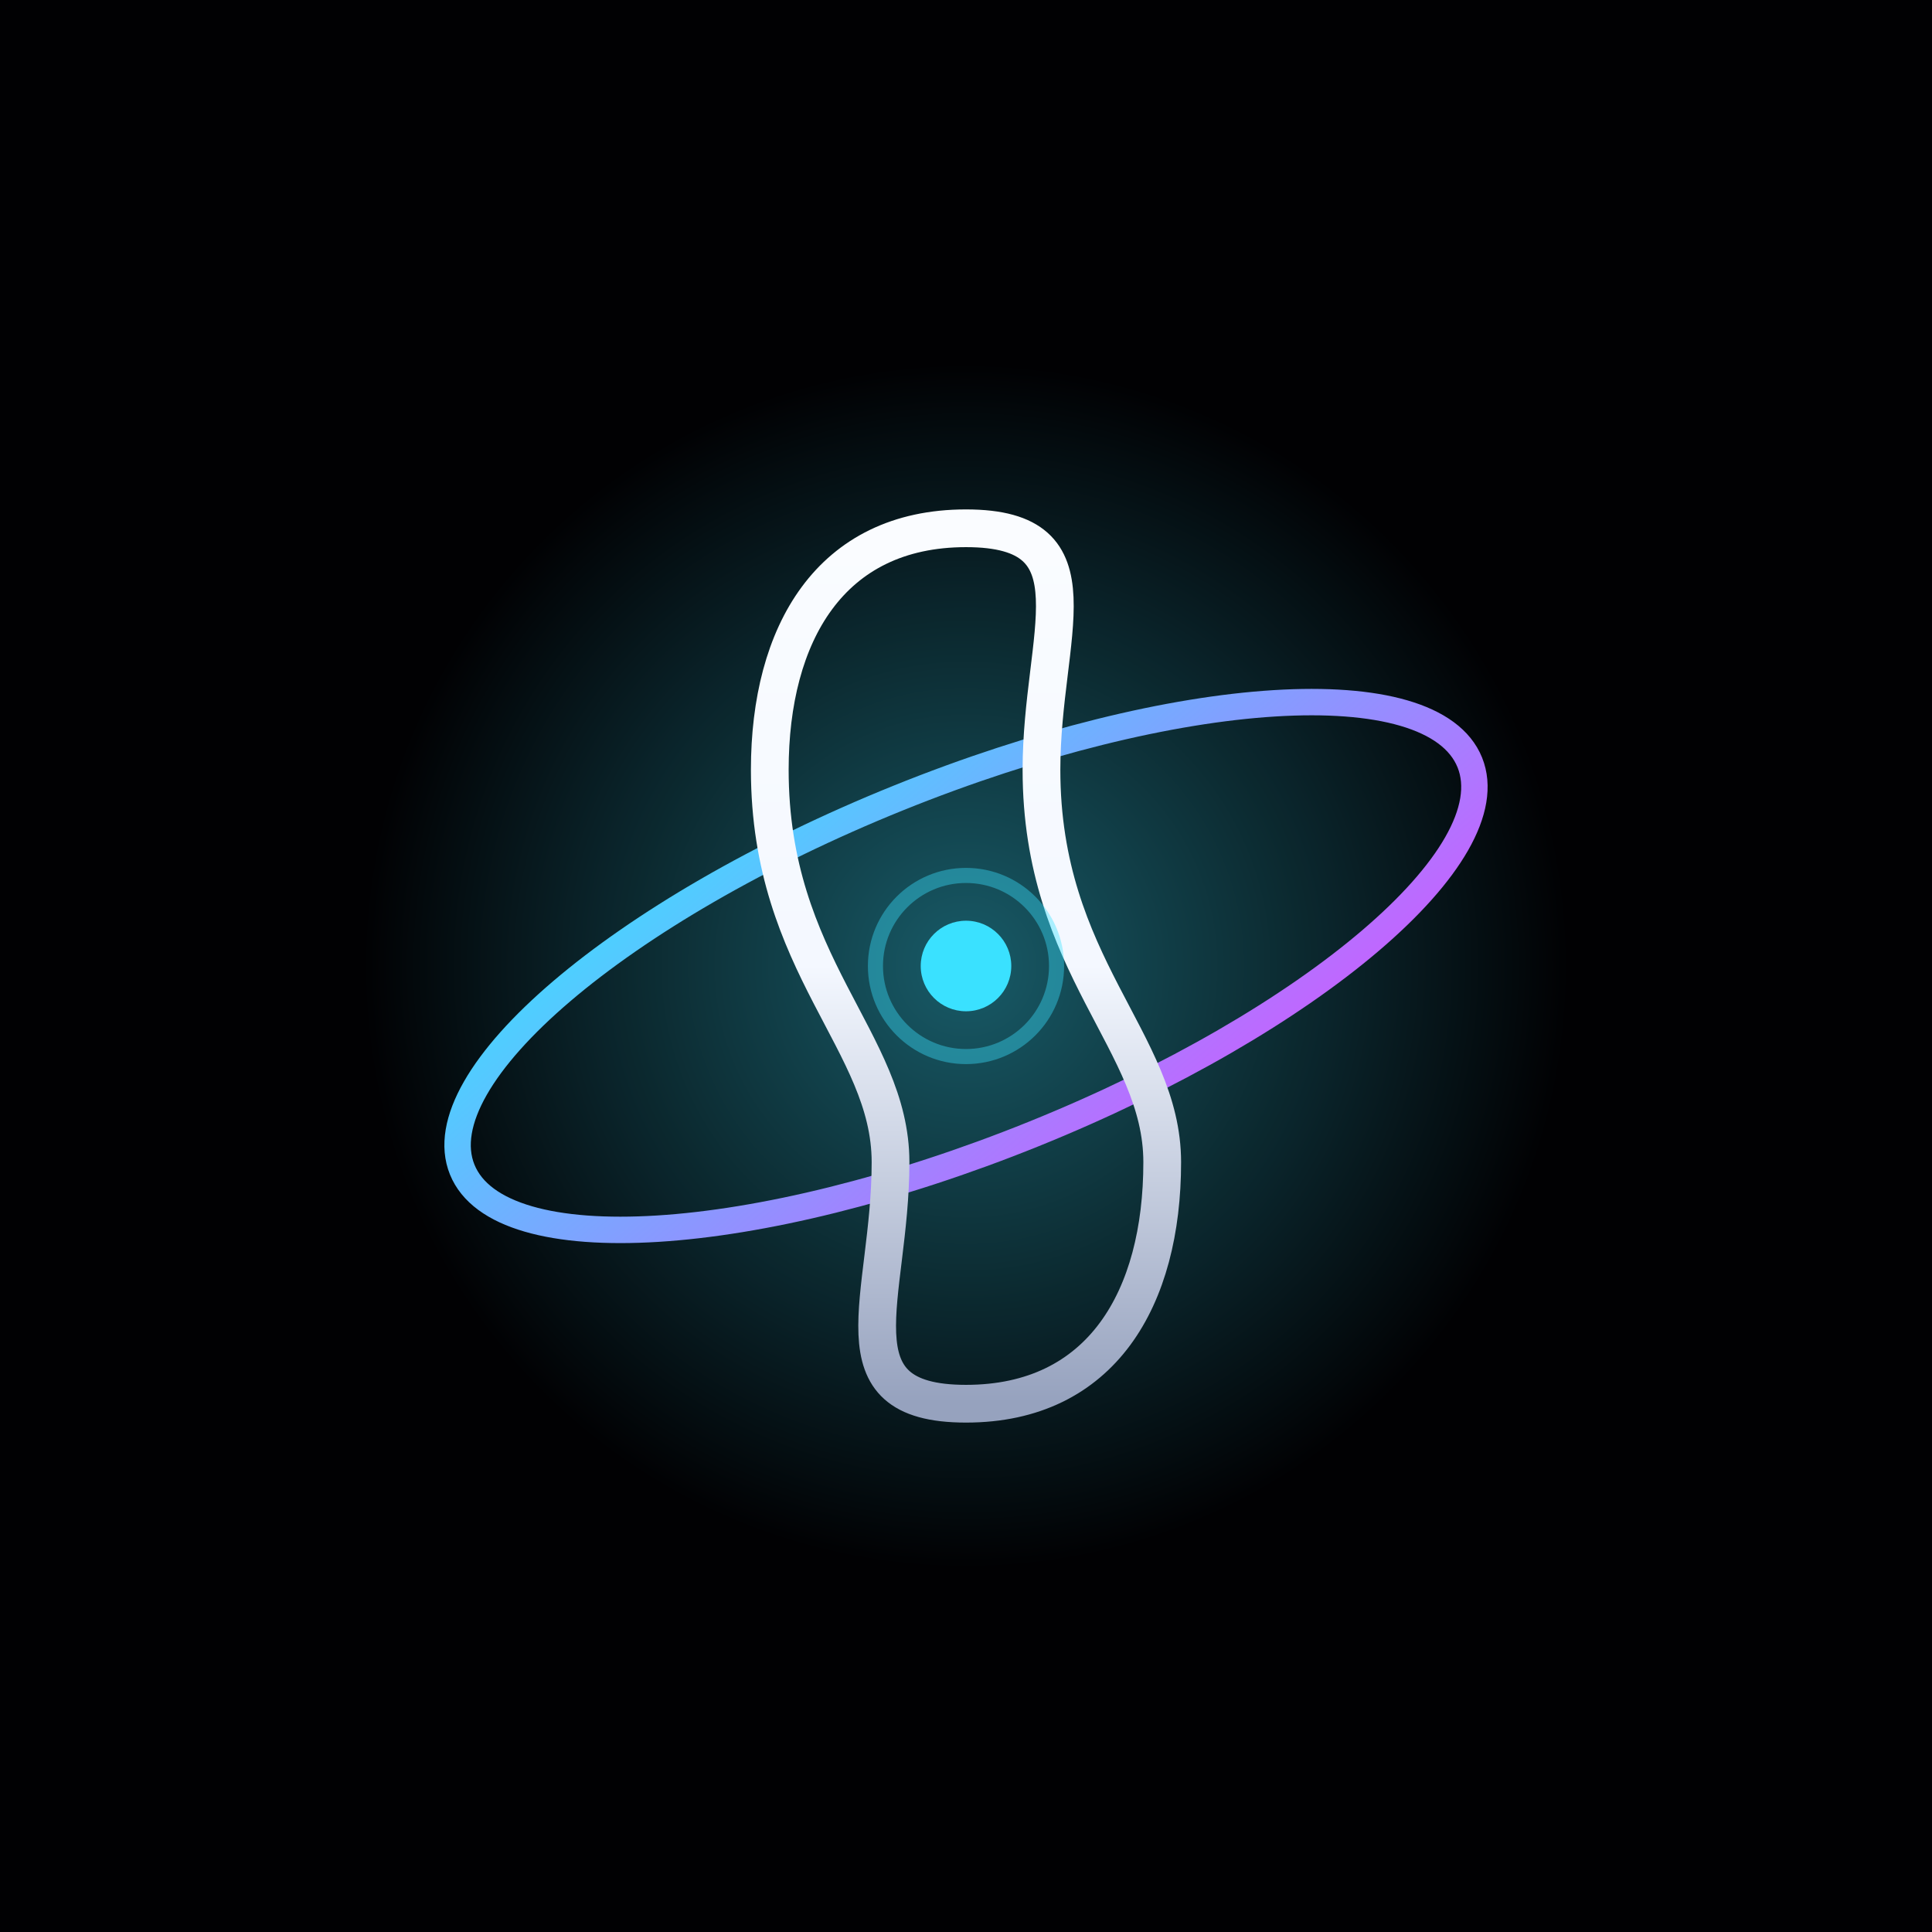
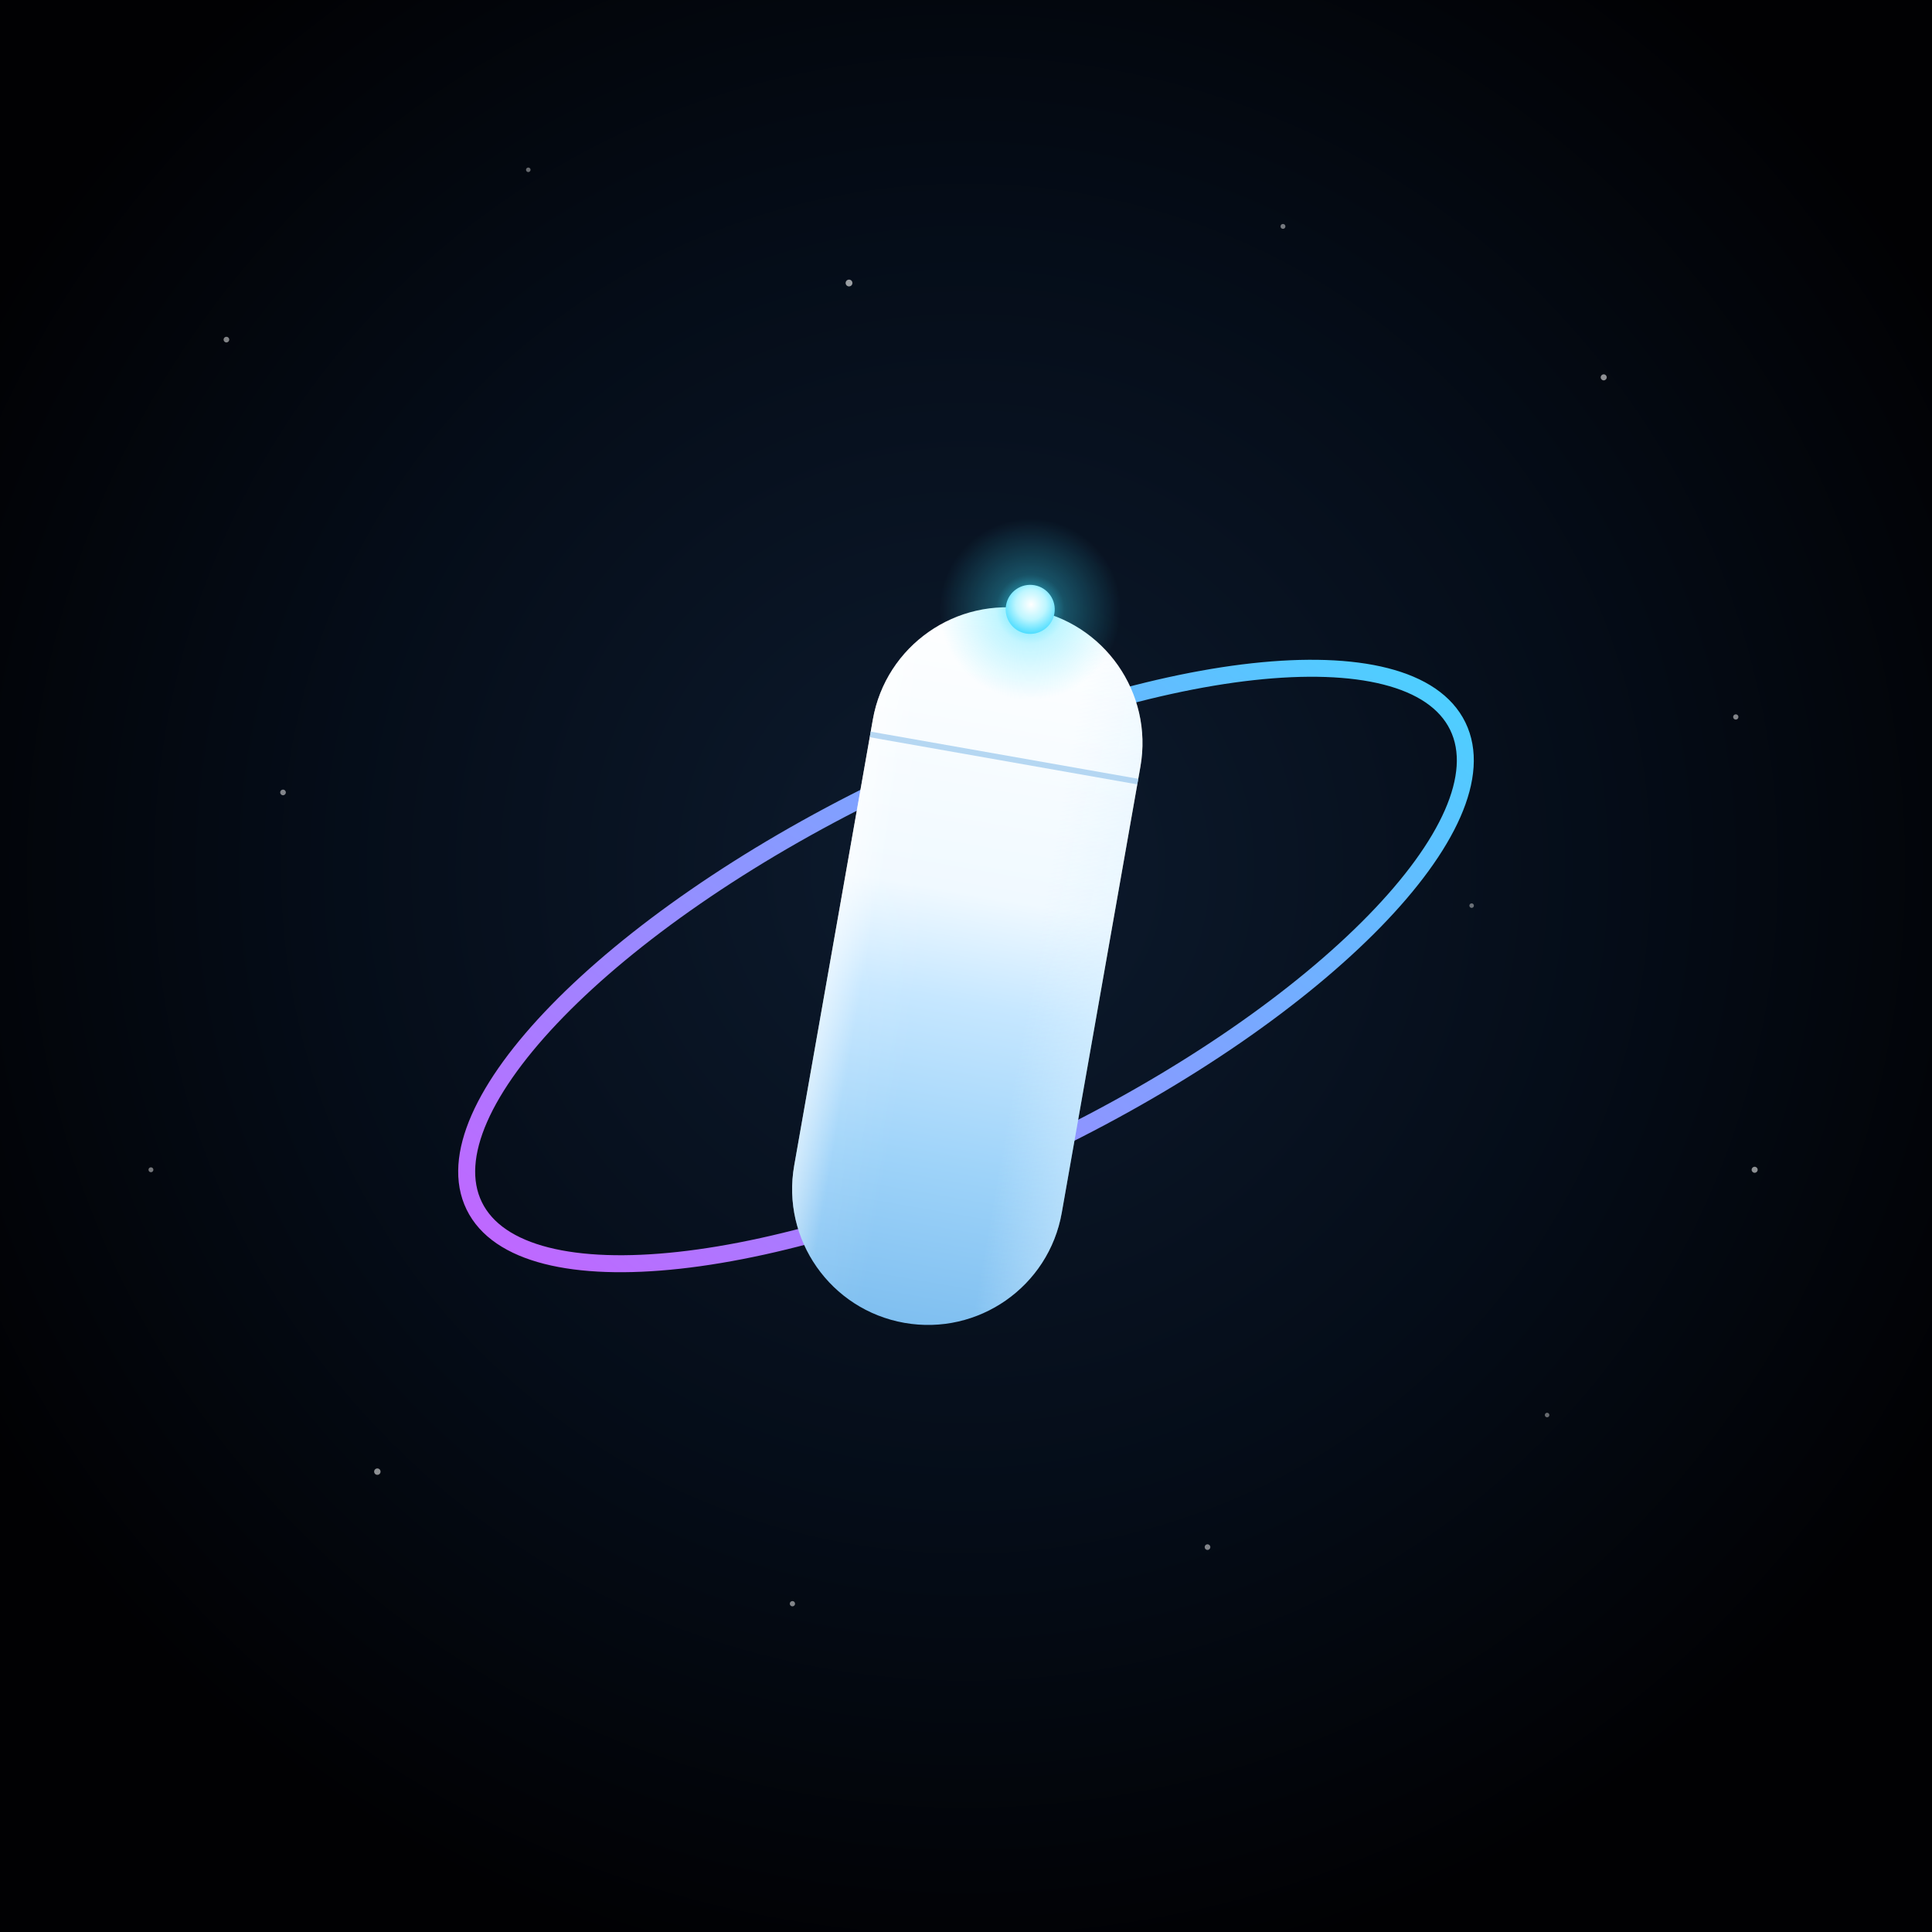
- <svg xmlns="http://www.w3.org/2000/svg" viewBox="0 0 512 512" width="512" height="512">
+ <svg xmlns="http://www.w3.org/2000/svg" viewBox="0 0 1024 1024" width="512" height="512" role="img" aria-label="Chronos Capsule">
  <defs>
-     <linearGradient id="capsuleGrad" x1="0" y1="0" x2="0" y2="1">
-       <stop offset="0" stop-color="#FAFCFF" />
-       <stop offset="0.5" stop-color="#F4F8FF" />
-       <stop offset="1" stop-color="#96A2BE" />
-     </linearGradient>
-     <linearGradient id="ringGrad" x1="0" y1="0" x2="1" y2="1">
+     <radialGradient id="ccAmb" cx="50%" cy="45%" r="58%">
+       <stop offset="0" stop-color="#0D1B2E" />
+       <stop offset=".55" stop-color="#050D19" />
+       <stop offset="1" stop-color="#010103" />
+     </radialGradient>
+     <linearGradient id="ccRingGrad" gradientUnits="userSpaceOnUse" x1="843" y1="351" x2="181" y2="673">
      <stop offset="0" stop-color="#3AE1FF" />
      <stop offset="1" stop-color="#D355FF" />
    </linearGradient>
-     <radialGradient id="glowGrad" cx="0.5" cy="0.5" r="0.5">
-       <stop offset="0" stop-color="#3AE1FF" stop-opacity="0.4" />
+     <linearGradient id="ccChrome" x1="0" y1="0" x2="0" y2="1">
+       <stop offset="0" stop-color="#FFFFFF" />
+       <stop offset=".40" stop-color="#F0F9FF" />
+       <stop offset=".55" stop-color="#C6E7FF" />
+       <stop offset=".78" stop-color="#9ED3F9" />
+       <stop offset="1" stop-color="#7FBFF0" />
+     </linearGradient>
+     <linearGradient id="ccSheen" x1="0" y1="0" x2="1" y2="0">
+       <stop offset="0" stop-color="#FFFFFF" stop-opacity=".55" />
+       <stop offset=".13" stop-color="#FFFFFF" stop-opacity=".07" />
+       <stop offset=".34" stop-color="#FFFFFF" stop-opacity="0" />
+       <stop offset=".74" stop-color="#DFF3FF" stop-opacity="0" />
+       <stop offset="1" stop-color="#DFF3FF" stop-opacity=".38" />
+     </linearGradient>
+     <radialGradient id="ccDotCore" cx="50%" cy="40%" r="62%">
+       <stop offset="0" stop-color="#FFFFFF" />
+       <stop offset=".5" stop-color="#BDF6FF" />
+       <stop offset="1" stop-color="#45DBFF" />
+     </radialGradient>
+     <radialGradient id="ccDotGlow">
+       <stop offset="0" stop-color="#3AE1FF" stop-opacity=".9" />
+       <stop offset=".38" stop-color="#3AE1FF" stop-opacity=".3" />
      <stop offset="1" stop-color="#3AE1FF" stop-opacity="0" />
    </radialGradient>
+     <clipPath id="ccHullMask">
+       <rect x="440" y="320" width="144" height="384" rx="72" />
+     </clipPath>
  </defs>
-   <rect width="512" height="512" fill="#010103" />
-   <circle cx="256" cy="256" r="160" fill="url(#glowGrad)" />
-   <g transform="translate(256,256)">
-     <ellipse cx="0" cy="0" rx="144" ry="48" fill="none" stroke="url(#ringGrad)" stroke-width="7" transform="rotate(-22)" />
-     <path d="M0,-116 C-36,-116 -52,-88 -52,-52 C-52,0 -20,20 -20,52 C-20,88 -36,116 0,116 C36,116 52,88 52,52 C52,20 20,0 20,-52 C20,-88 36,-116 0,-116 Z" fill="none" stroke="url(#capsuleGrad)" stroke-width="10" stroke-linejoin="round" />
-     <circle cx="0" cy="0" r="12" fill="#3AE1FF" />
-     <circle cx="0" cy="0" r="24" fill="none" stroke="#3AE1FF" stroke-width="4" opacity="0.4" />
+   <rect width="1024" height="1024" fill="#010103" />
+   <rect width="1024" height="1024" fill="url(#ccAmb)" />
+   <g fill="#FFFFFF">
+     <circle cx="120" cy="180" r="1.5" opacity=".5" />
+     <circle cx="280" cy="90" r="1.2" opacity=".4" />
+     <circle cx="450" cy="150" r="1.8" opacity=".6" />
+     <circle cx="680" cy="120" r="1.3" opacity=".45" />
+     <circle cx="850" cy="200" r="1.6" opacity=".55" />
+     <circle cx="920" cy="380" r="1.4" opacity=".5" />
+     <circle cx="780" cy="480" r="1.2" opacity=".4" />
+     <circle cx="150" cy="420" r="1.5" opacity=".5" />
+     <circle cx="80" cy="620" r="1.3" opacity=".45" />
+     <circle cx="200" cy="780" r="1.7" opacity=".55" />
+     <circle cx="420" cy="850" r="1.4" opacity=".5" />
+     <circle cx="640" cy="820" r="1.5" opacity=".5" />
+     <circle cx="820" cy="750" r="1.2" opacity=".4" />
+     <circle cx="930" cy="620" r="1.6" opacity=".55" />
+   </g>
+   <ellipse cx="512" cy="512" rx="290" ry="104" transform="rotate(-26 512 512)" fill="none" stroke="url(#ccRingGrad)" stroke-width="9" />
+   <g transform="rotate(10 512 516)">
+     <rect x="440" y="320" width="144" height="384" rx="72" fill="url(#ccChrome)" />
+     <rect x="440" y="320" width="144" height="384" rx="72" fill="url(#ccSheen)" />
+     <g clip-path="url(#ccHullMask)">
+       <line x1="430" y1="400" x2="594" y2="400" stroke="#7FB8E8" stroke-width="3" opacity=".55" />
+     </g>
+     <circle cx="512" cy="320" r="48" fill="url(#ccDotGlow)" />
+     <circle cx="512" cy="320" r="13" fill="url(#ccDotCore)" />
  </g>
</svg>
